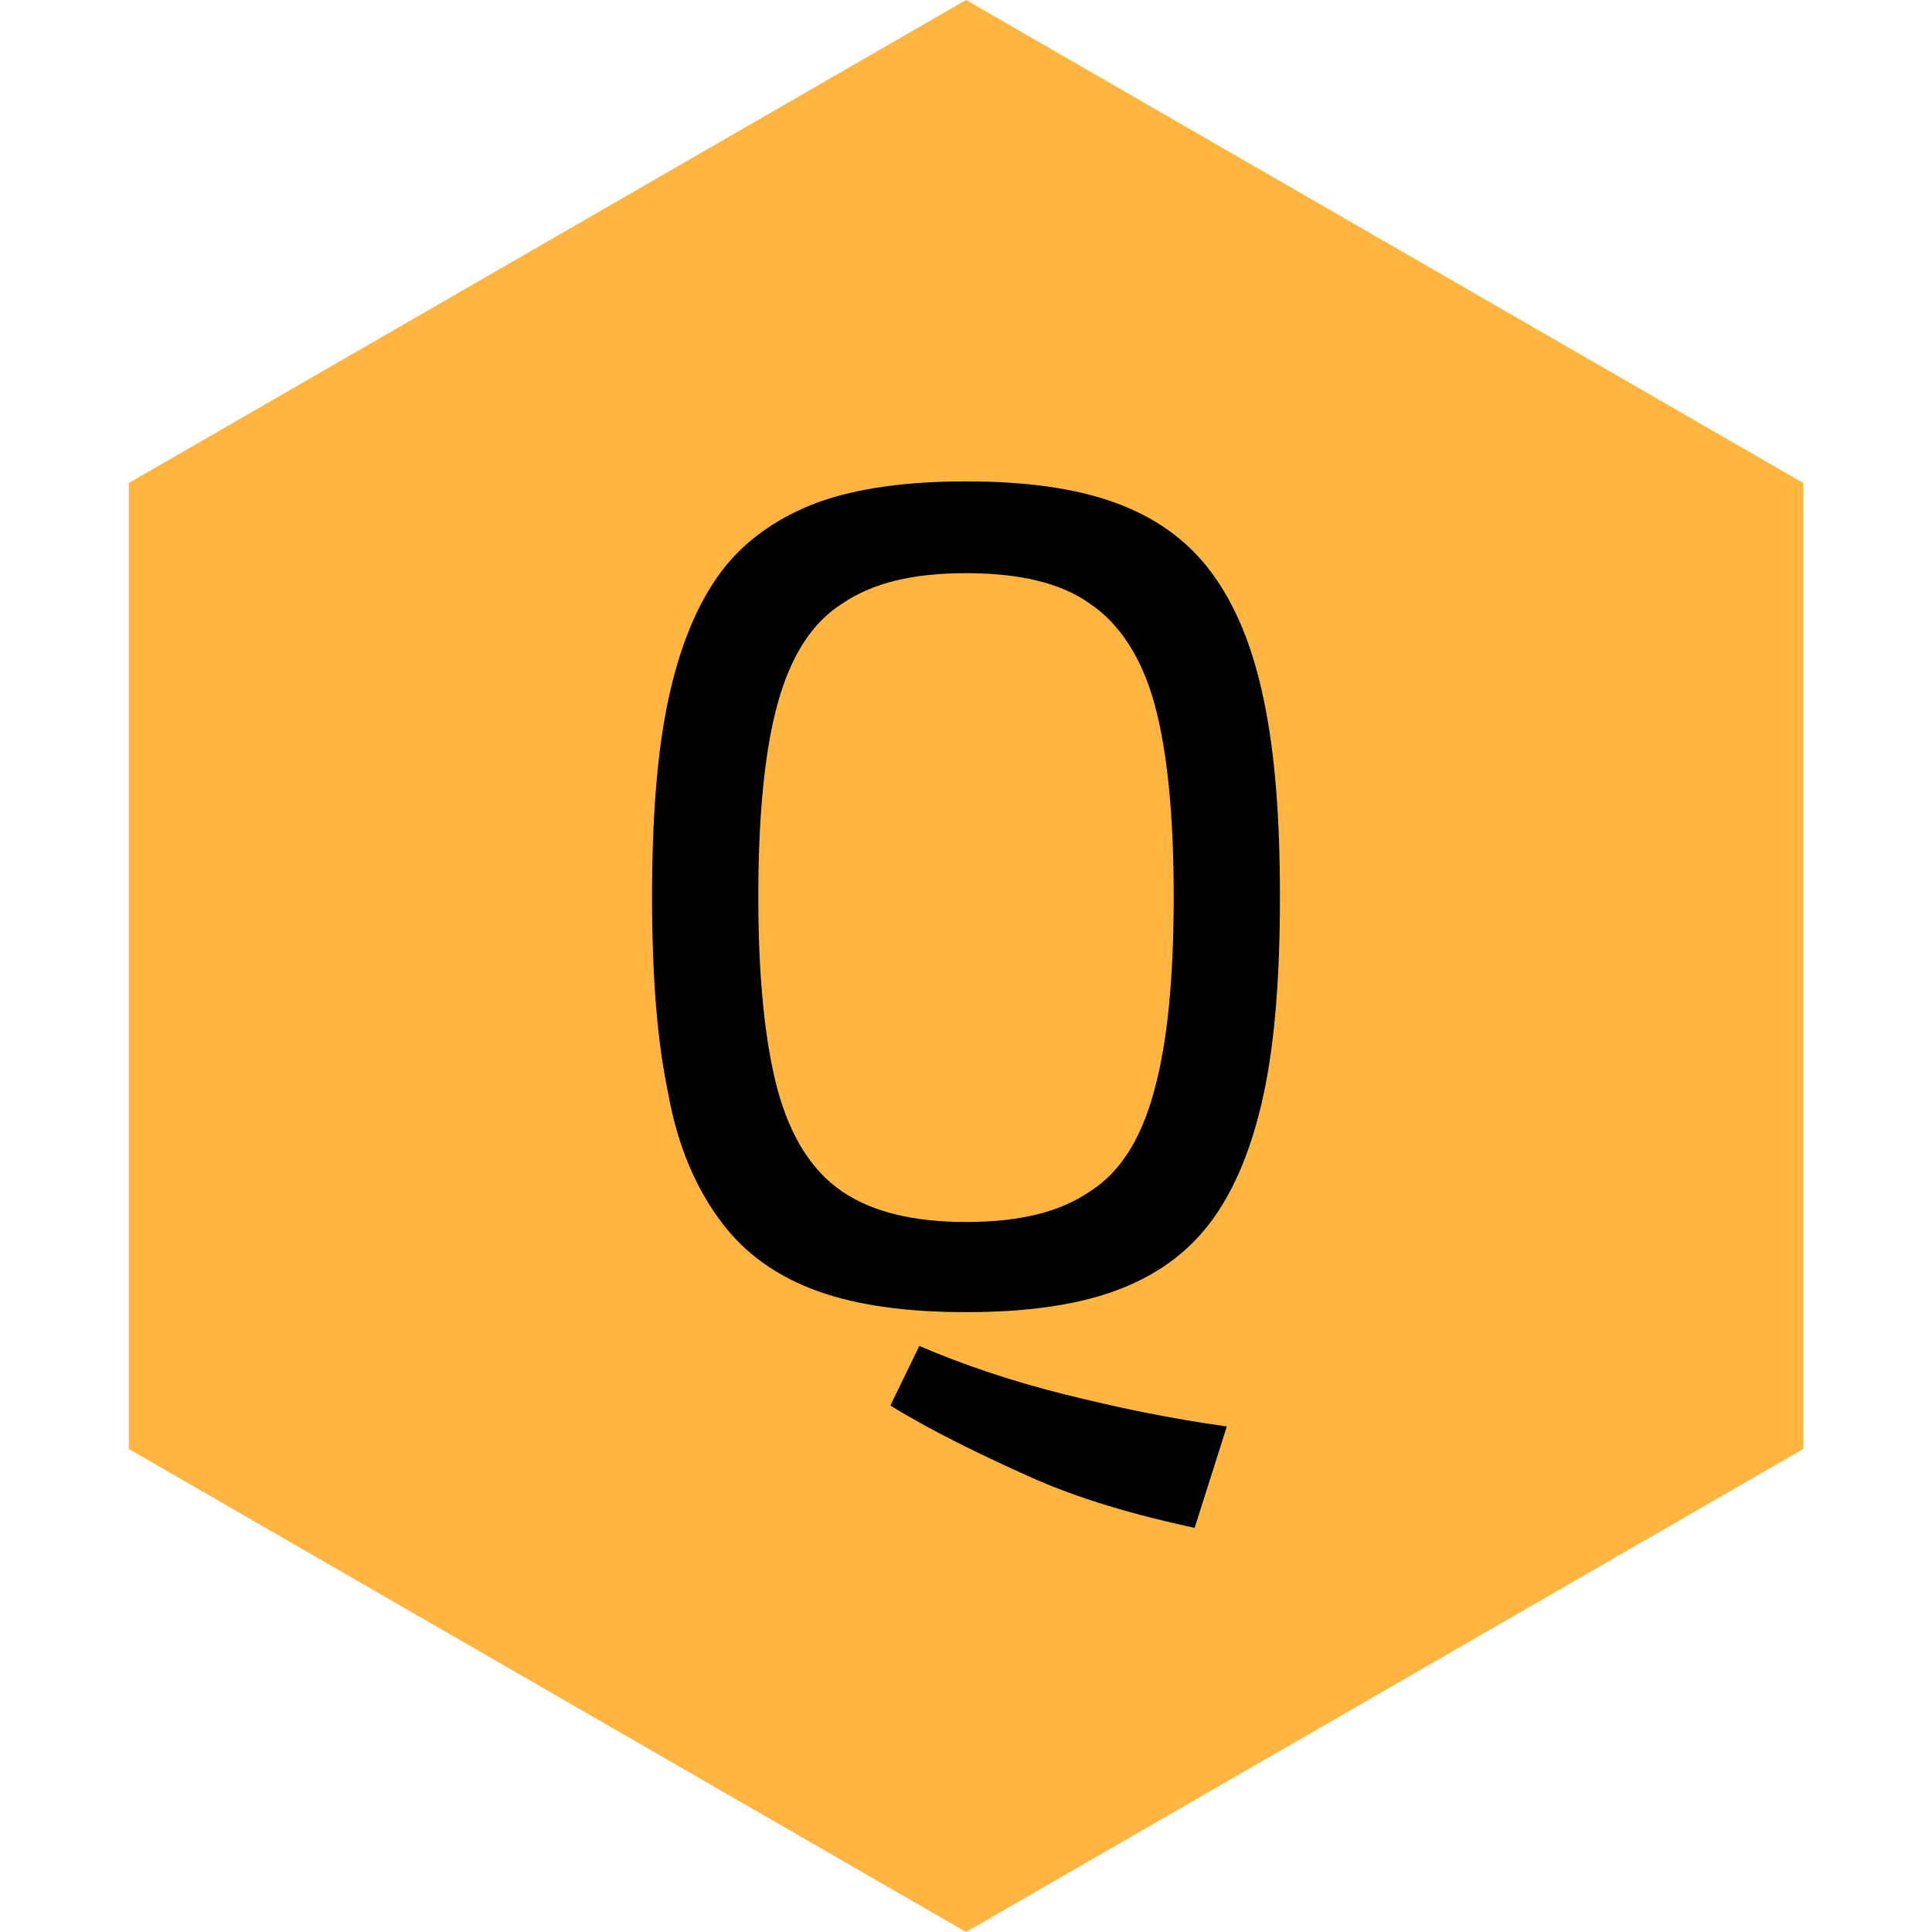
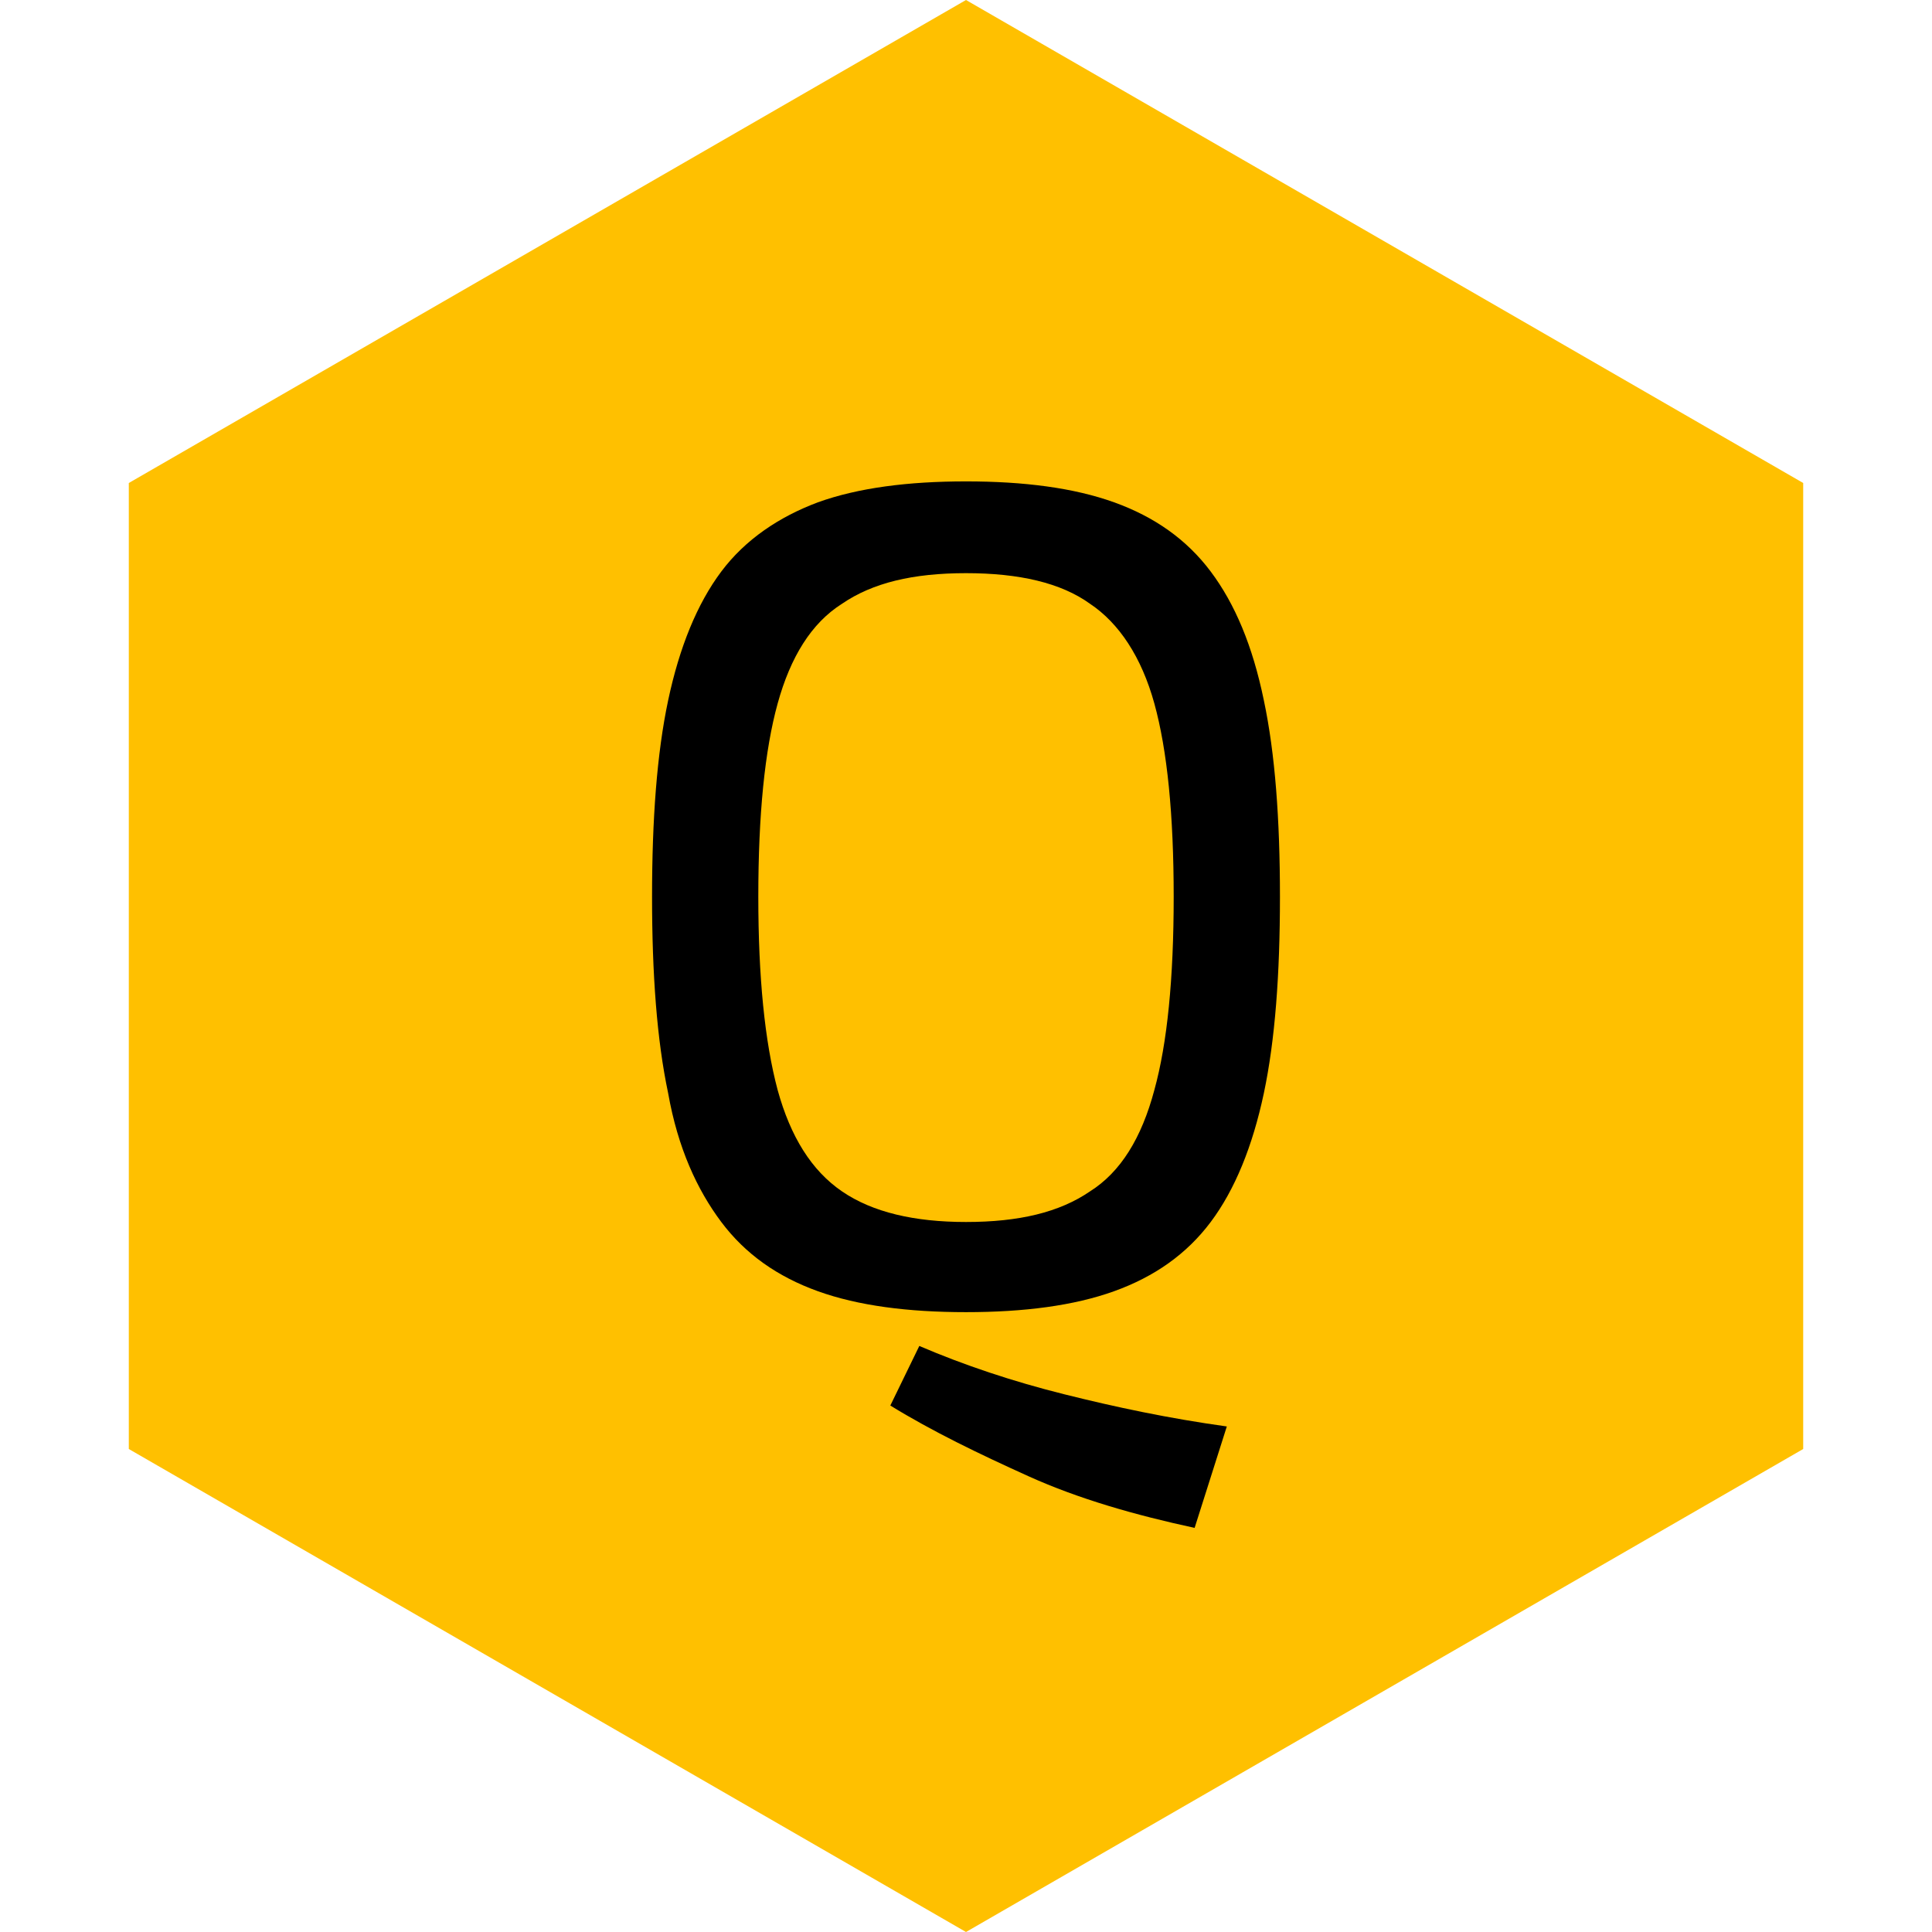
<svg xmlns="http://www.w3.org/2000/svg" version="1.1" id="Layer_1" x="0px" y="0px" viewBox="0 0 120 120" style="enable-background:new 0 0 120 120;" xml:space="preserve">
  <style type="text/css">
- 	.st0{fill:#FFB53F;}
+ 	.st0{fill:#FFC000;}
</style>
  <g id="hexagon">
    <polygon class="st0" points="8,30 8,90 60,120 112,90 112,30 60,0  " />
  </g>
  <g>
    <g>
      <path d="M60,29.9c3.6,0,6.7,0.4,9.2,1.3c2.5,0.9,4.5,2.3,6,4.3c1.5,2,2.6,4.6,3.3,8c0.7,3.3,1,7.4,1,12.2c0,4.8-0.3,8.9-1,12.2    c-0.7,3.3-1.8,6-3.3,8c-1.5,2-3.5,3.4-6,4.3c-2.5,0.9-5.6,1.3-9.2,1.3c-3.6,0-6.7-0.4-9.2-1.3c-2.5-0.9-4.5-2.3-6-4.3    c-1.5-2-2.7-4.6-3.3-8c-0.7-3.3-1-7.4-1-12.2c0-4.8,0.3-8.9,1-12.2c0.7-3.3,1.8-6,3.3-8c1.5-2,3.6-3.4,6-4.3    C53.3,30.3,56.4,29.9,60,29.9z M60,35.6c-3.3,0-5.8,0.6-7.7,1.9c-1.9,1.2-3.2,3.3-4,6.2c-0.8,2.9-1.2,6.9-1.2,12c0,5,0.4,9,1.2,12    c0.8,2.9,2.1,5,4,6.3s4.5,1.9,7.7,1.9c3.3,0,5.8-0.6,7.7-1.9c1.9-1.2,3.2-3.3,4-6.3c0.8-2.9,1.2-6.9,1.2-12c0-5.1-0.4-9.1-1.2-12    c-0.8-2.9-2.2-5-4-6.2C65.9,36.2,63.3,35.6,60,35.6z M57.1,83.6c2.8,1.2,5.8,2.2,9,3c3.2,0.8,6.5,1.5,10.1,2l-2,6.3    c-3.7-0.8-7.2-1.8-10.3-3.2c-3.1-1.4-6-2.8-8.6-4.4L57.1,83.6z" />
    </g>
  </g>
</svg>
